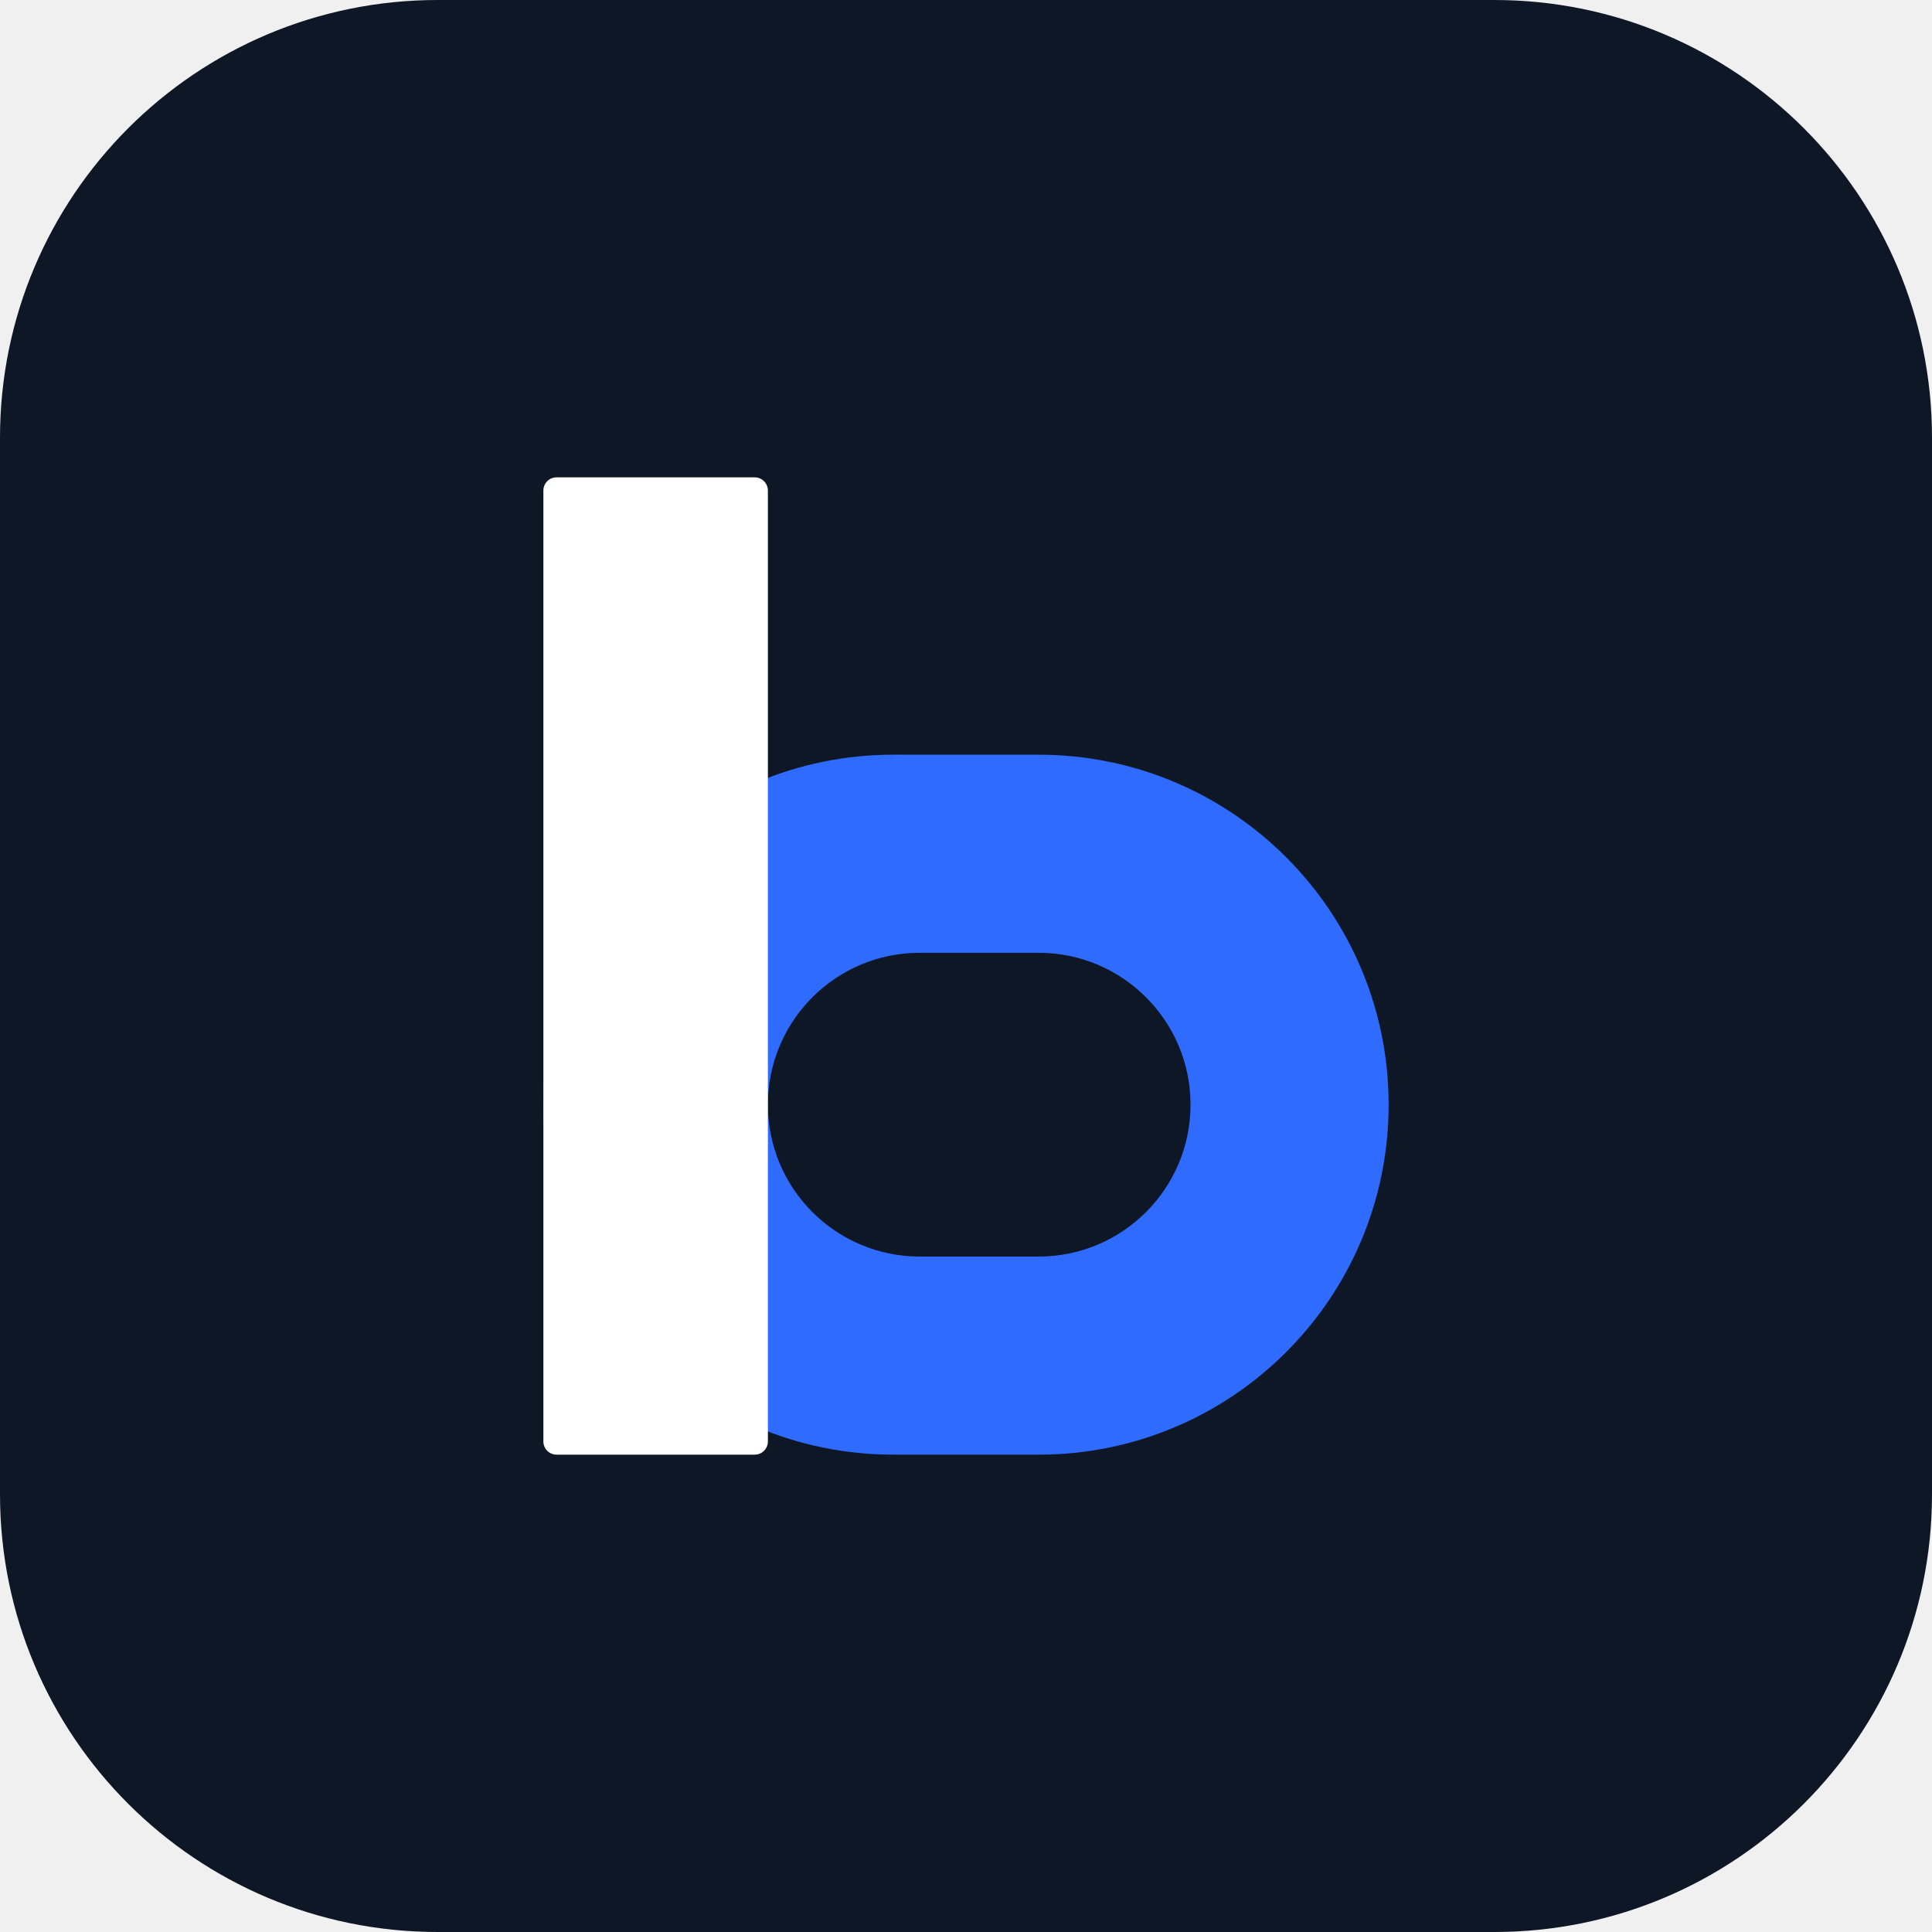
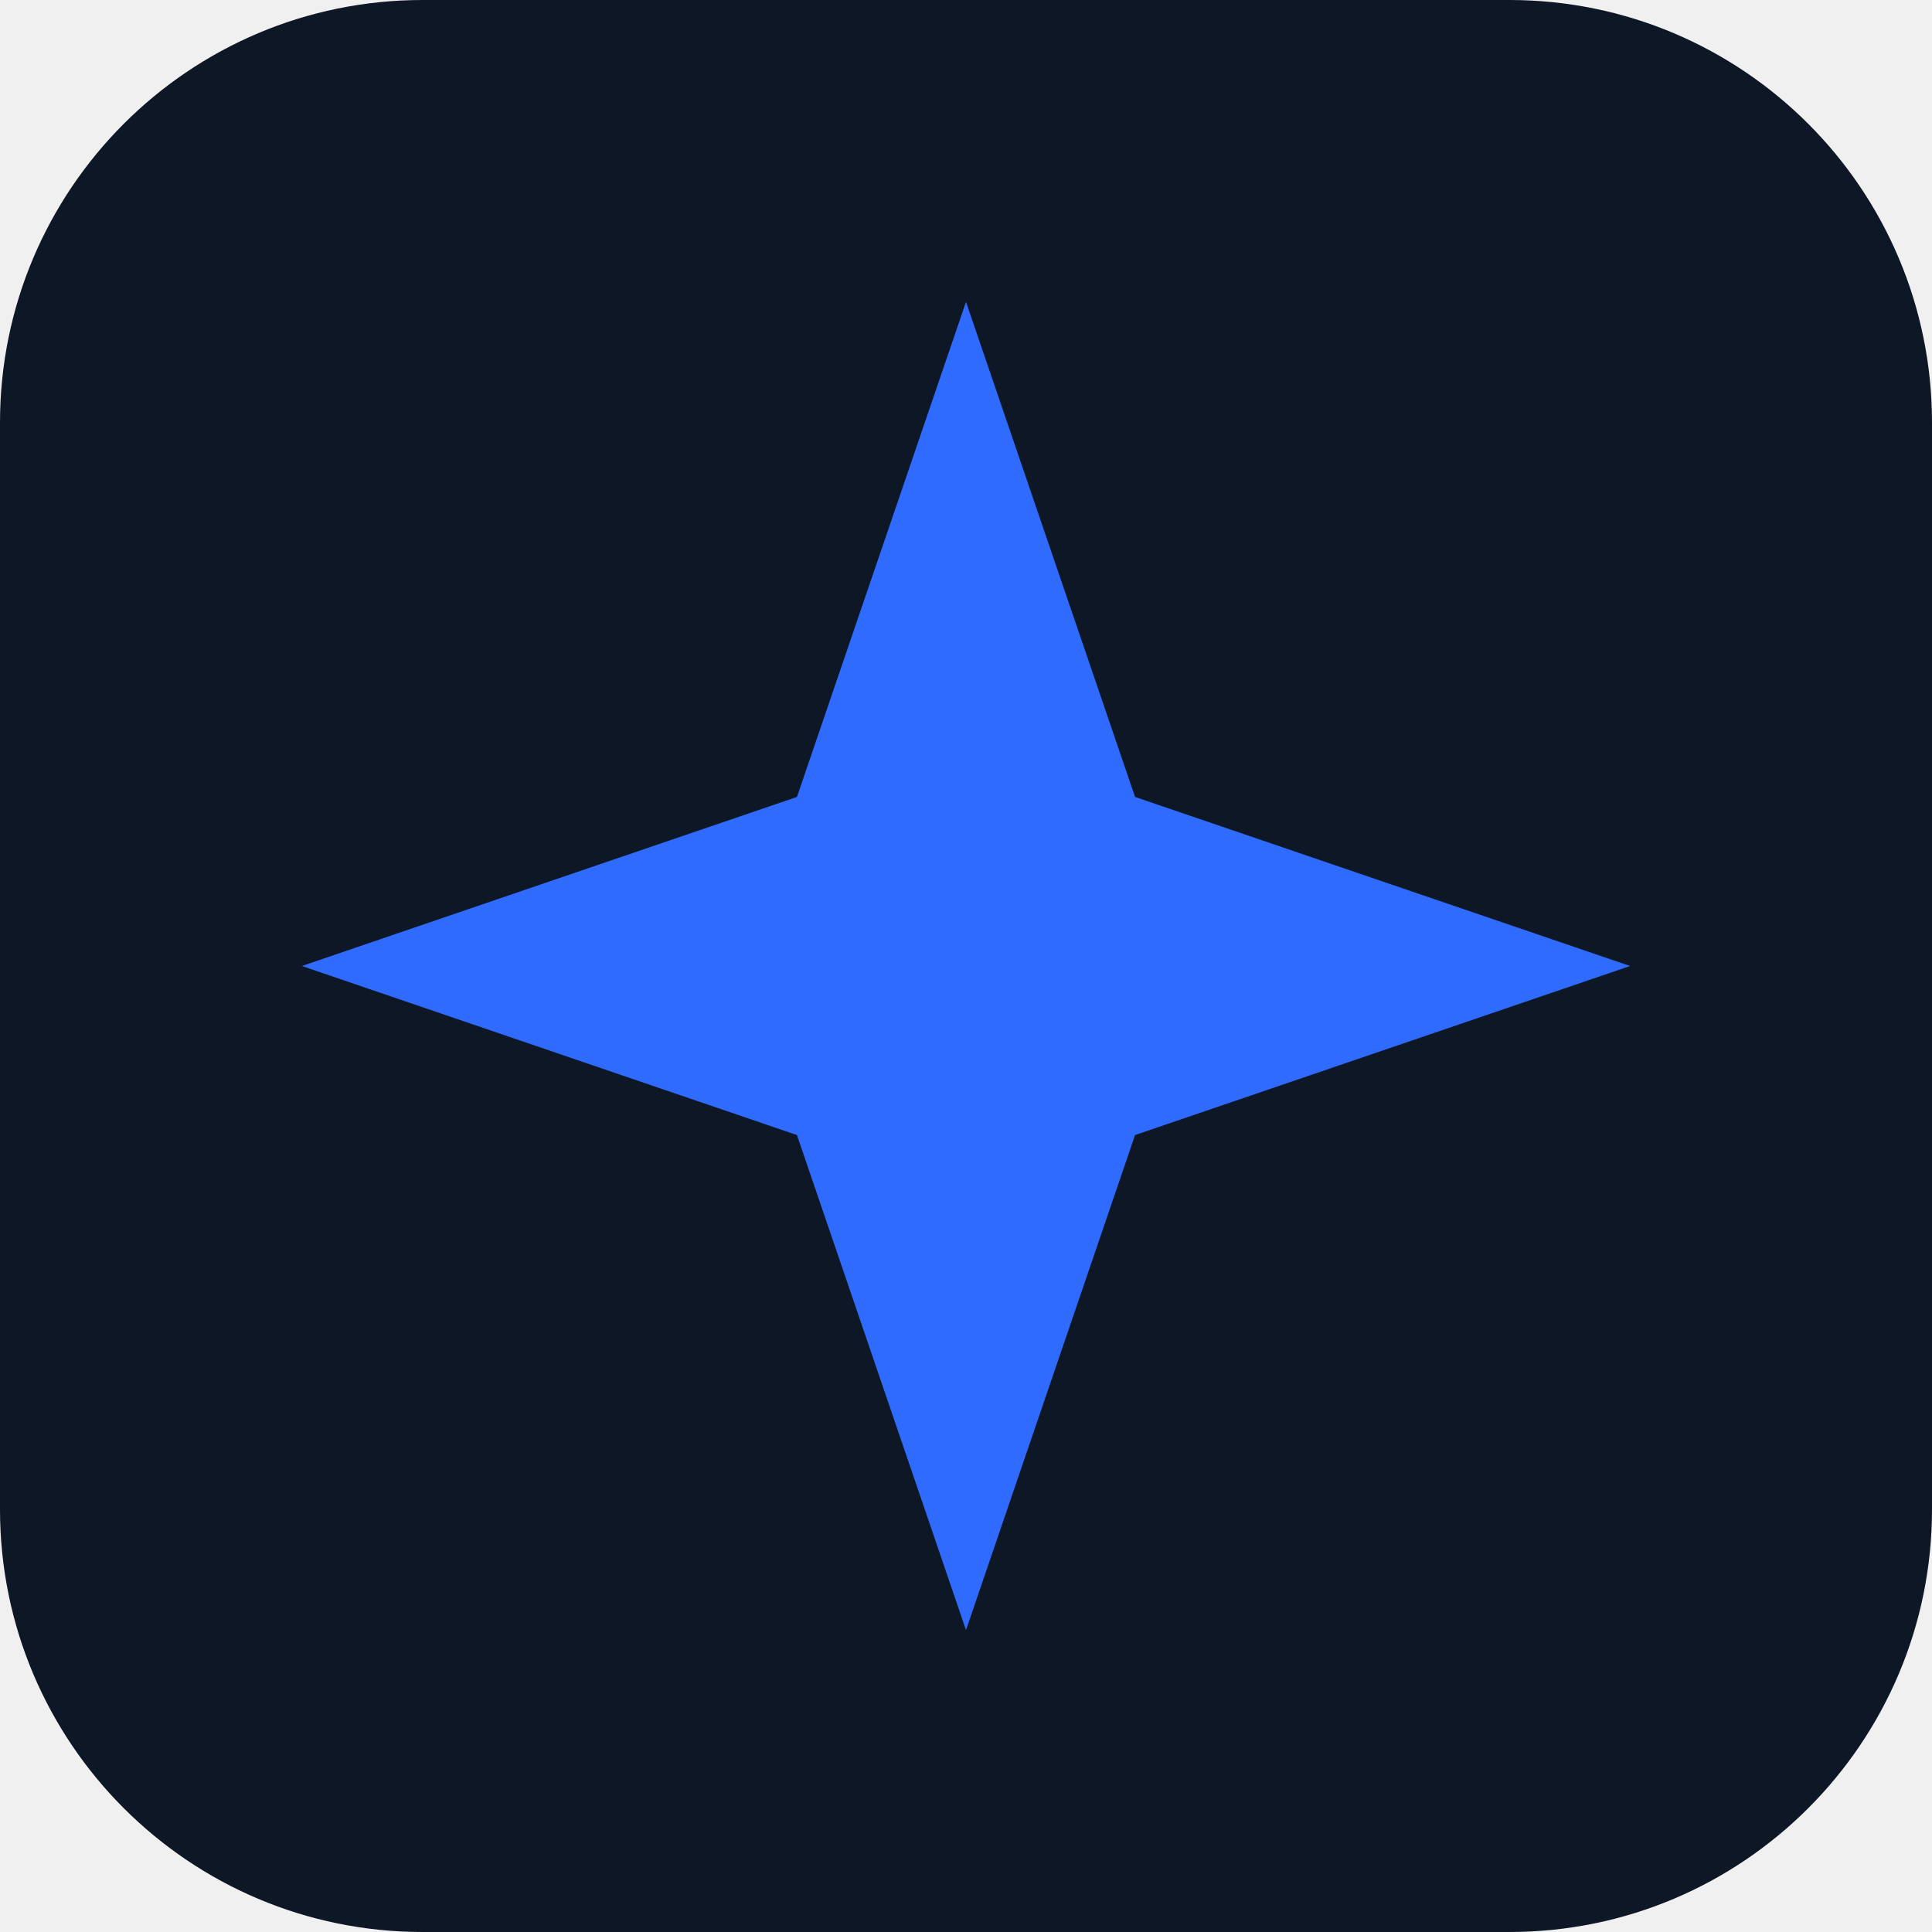
- <svg xmlns="http://www.w3.org/2000/svg" viewBox="0 0 512 512">
-   <rect width="512" height="512" rx="116" fill="#0E1726" />
-   <g transform="translate(144 126.5) scale(3.5)">
-     <path fill-rule="evenodd" d="M26.5 21H37.5A26.5 26.5 0 0 1 37.5 74H26.5A26.5 26.5 0 0 1 26.5 21ZM28.5 36H37.5A11.5 11.5 0 0 1 37.5 59H28.5A11.5 11.5 0 0 1 28.5 36Z" fill="#2F6BFF" />
-     <rect width="17" height="74" rx="1" fill="#fff" />
-   </g>
+ <svg xmlns="http://www.w3.org/2000/svg" viewBox="0 0 64 64">
+   <rect width="64" height="64" rx="14" fill="#0E1726" />
+   <path d="M32 10l5.6 16.4L54 32l-16.4 5.6L32 54l-5.6-16.4L10 32l16.4-5.6z" fill="#2F6BFF" />
</svg>
